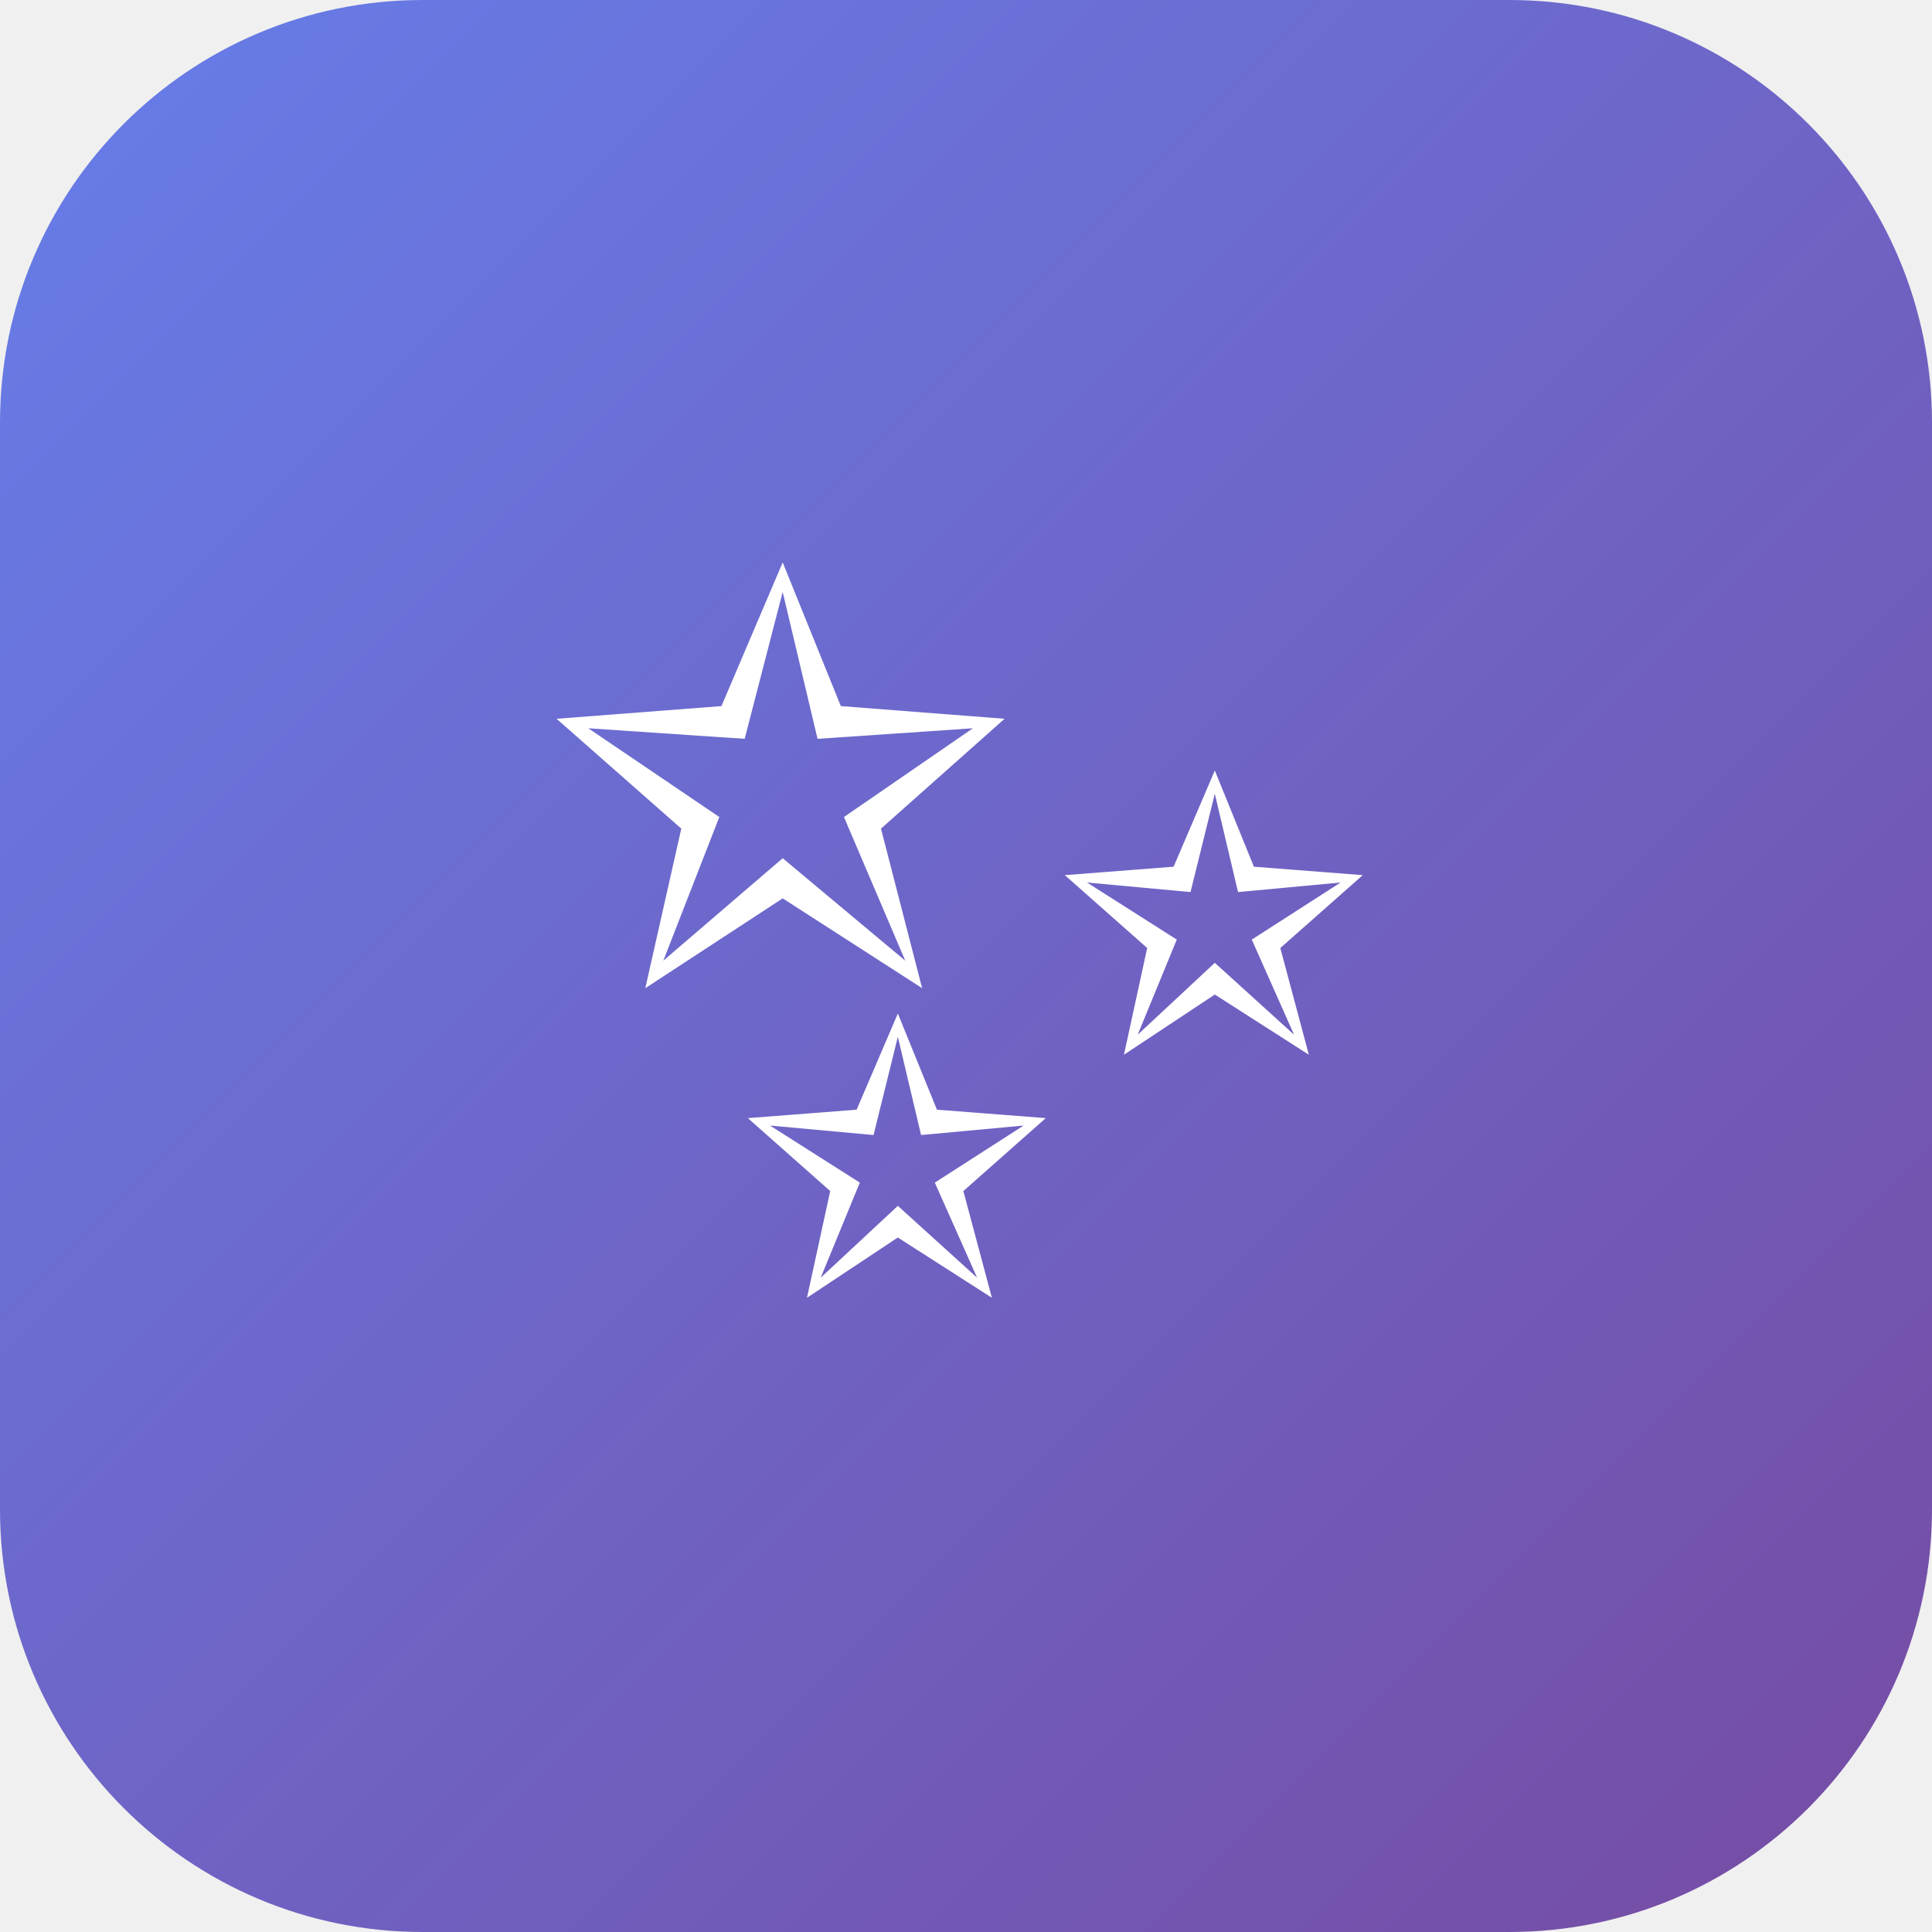
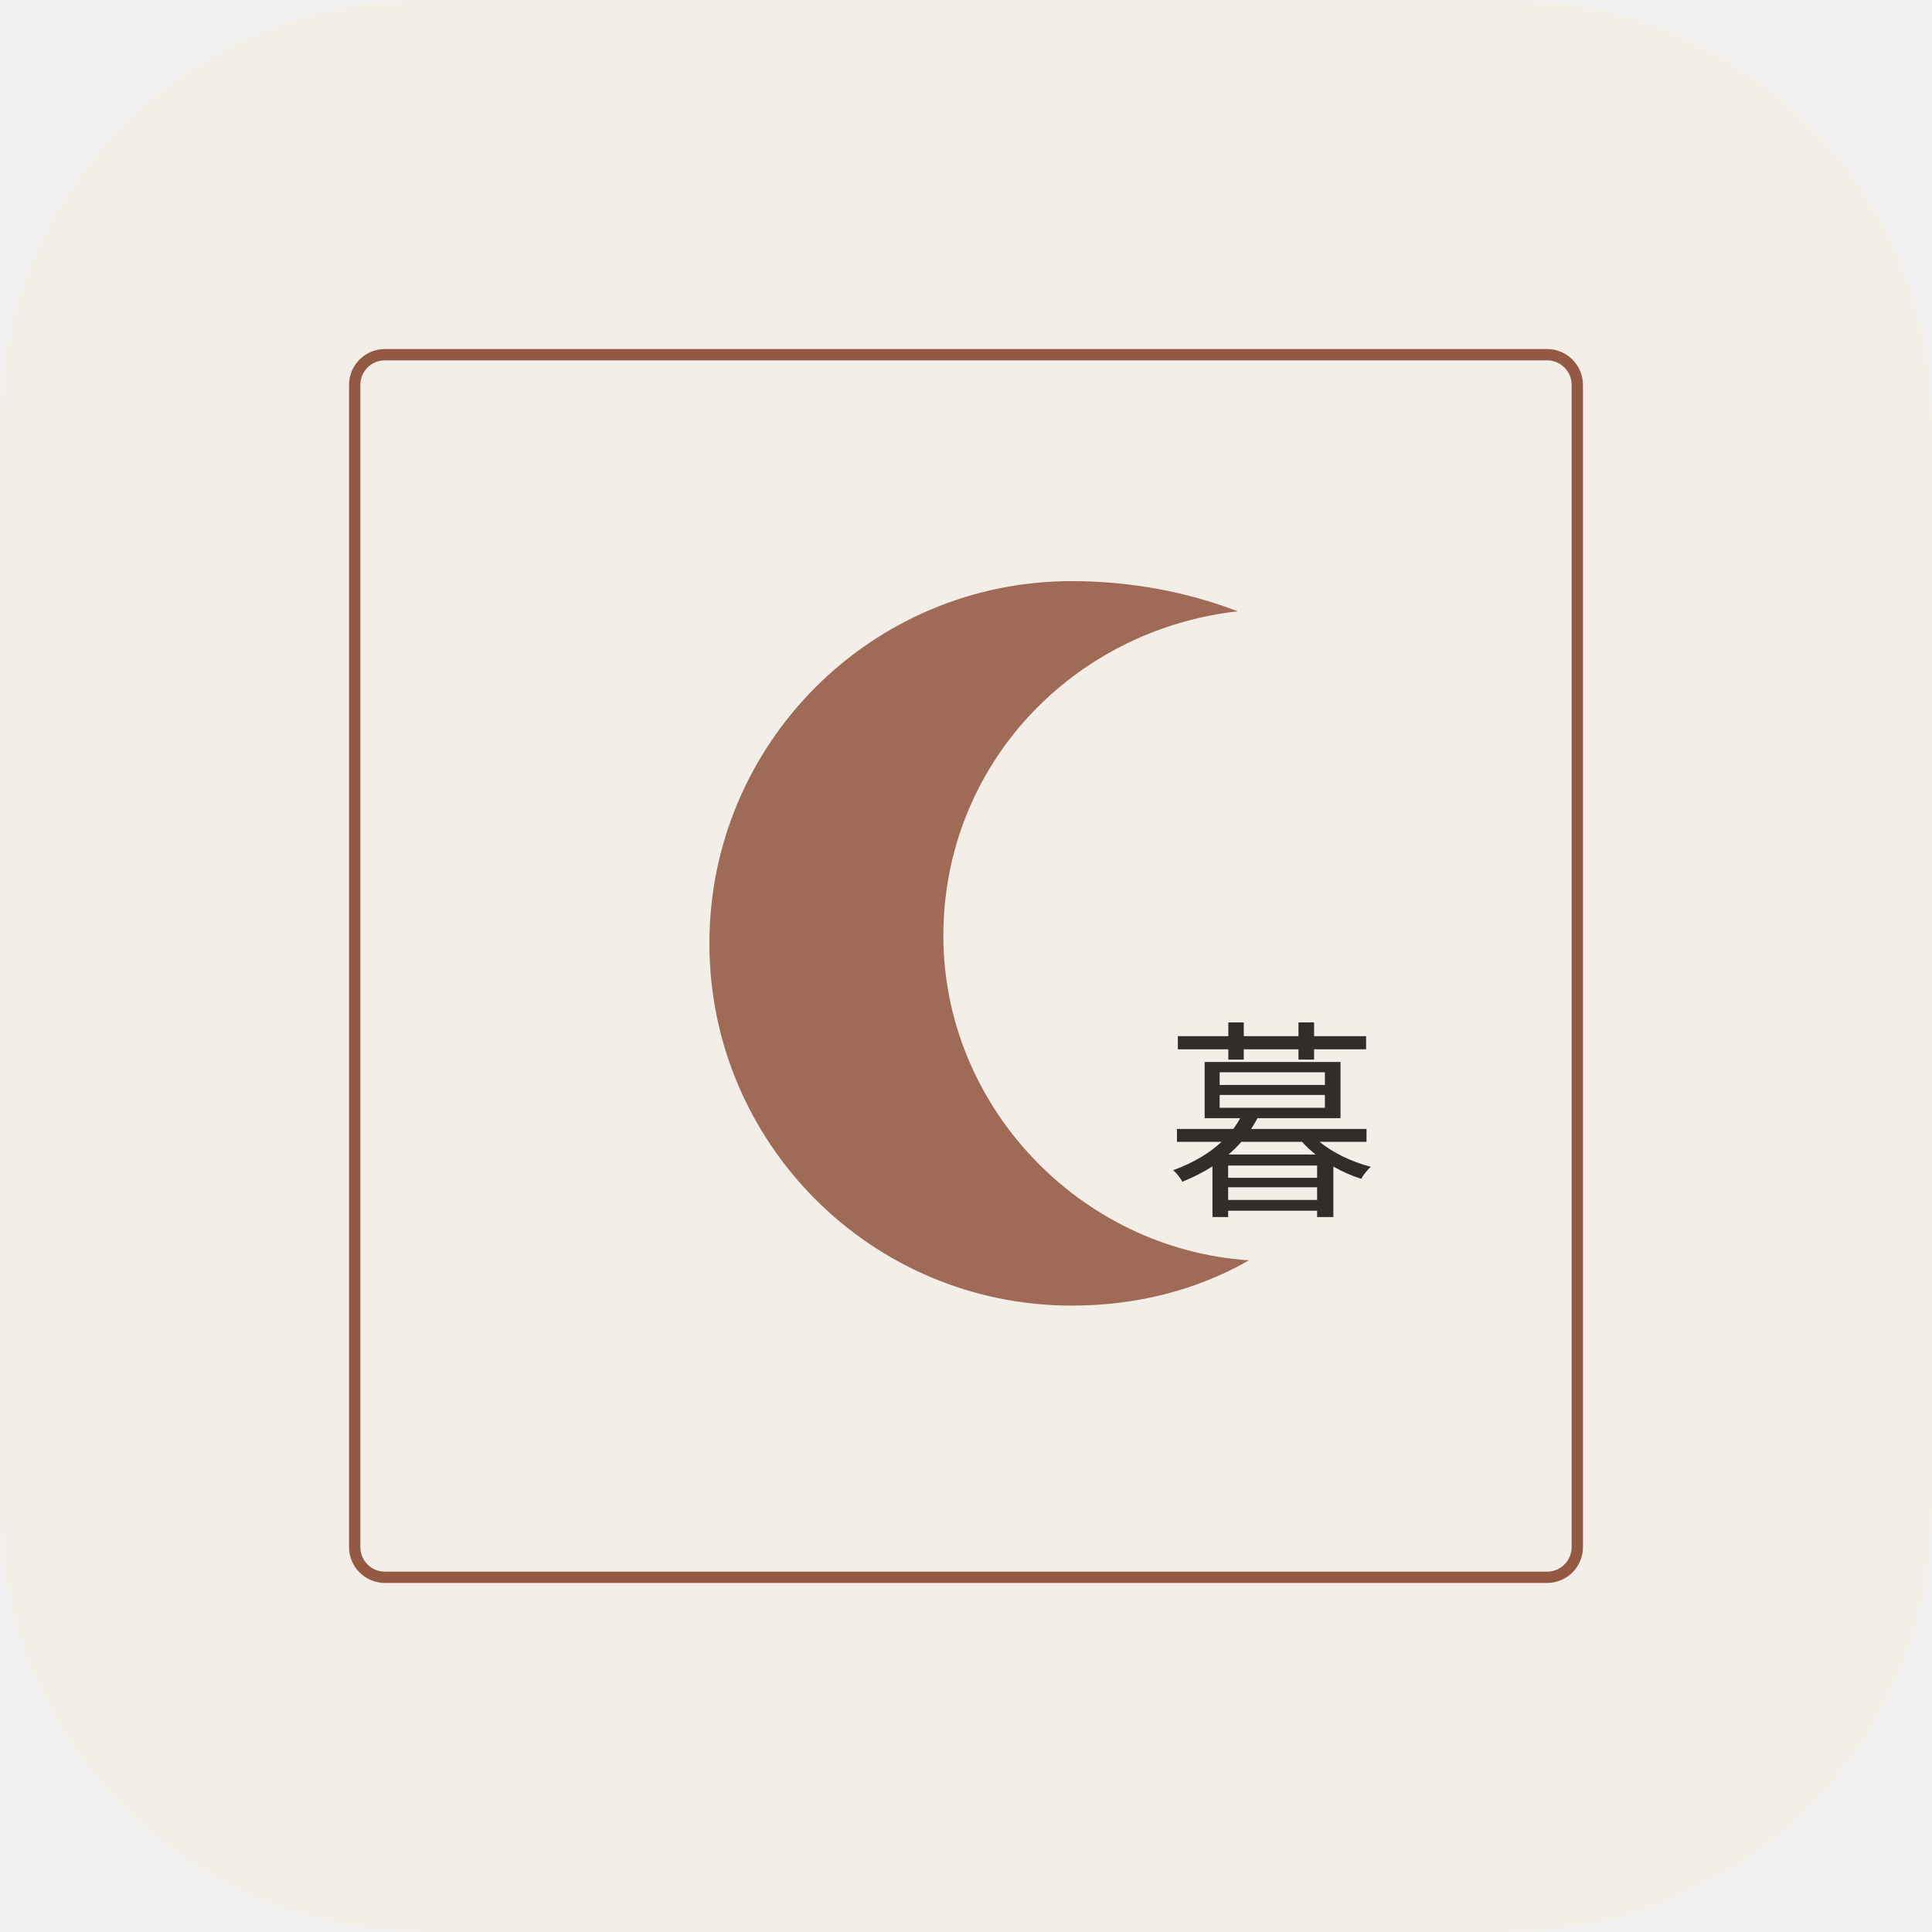
<svg xmlns="http://www.w3.org/2000/svg" viewBox="0 0 512 512">
-   <defs>
-     <linearGradient id="g" x1="0%" y1="0%" x2="100%" y2="100%">
-       <stop offset="0%" style="stop-color:#667eea" />
-       <stop offset="100%" style="stop-color:#764ba2" />
-     </linearGradient>
-   </defs>
-   <rect width="512" height="512" rx="112" fill="url(#g)" />
-   <text x="256" y="340" font-size="280" text-anchor="middle" fill="white" font-family="sans-serif">✨</text>
+   <rect width="512" height="512" rx="112" fill="#f3efe8" />
+   <rect x="94" y="94" width="324" height="324" rx="8" fill="none" stroke="#945943" stroke-width="3" />
+   <path d="M284 154c-53 0-96 43-96 96s43 96 96 96c17 0 33-4 47-12-45-3-81-41-81-86s34-81 78-86c-13-5-28-8-44-8z" fill="#945943" opacity=".88" />
+   <text x="337" y="318" fill="#312e2a" font-family="serif" font-size="56" text-anchor="middle">暮</text>
</svg>
